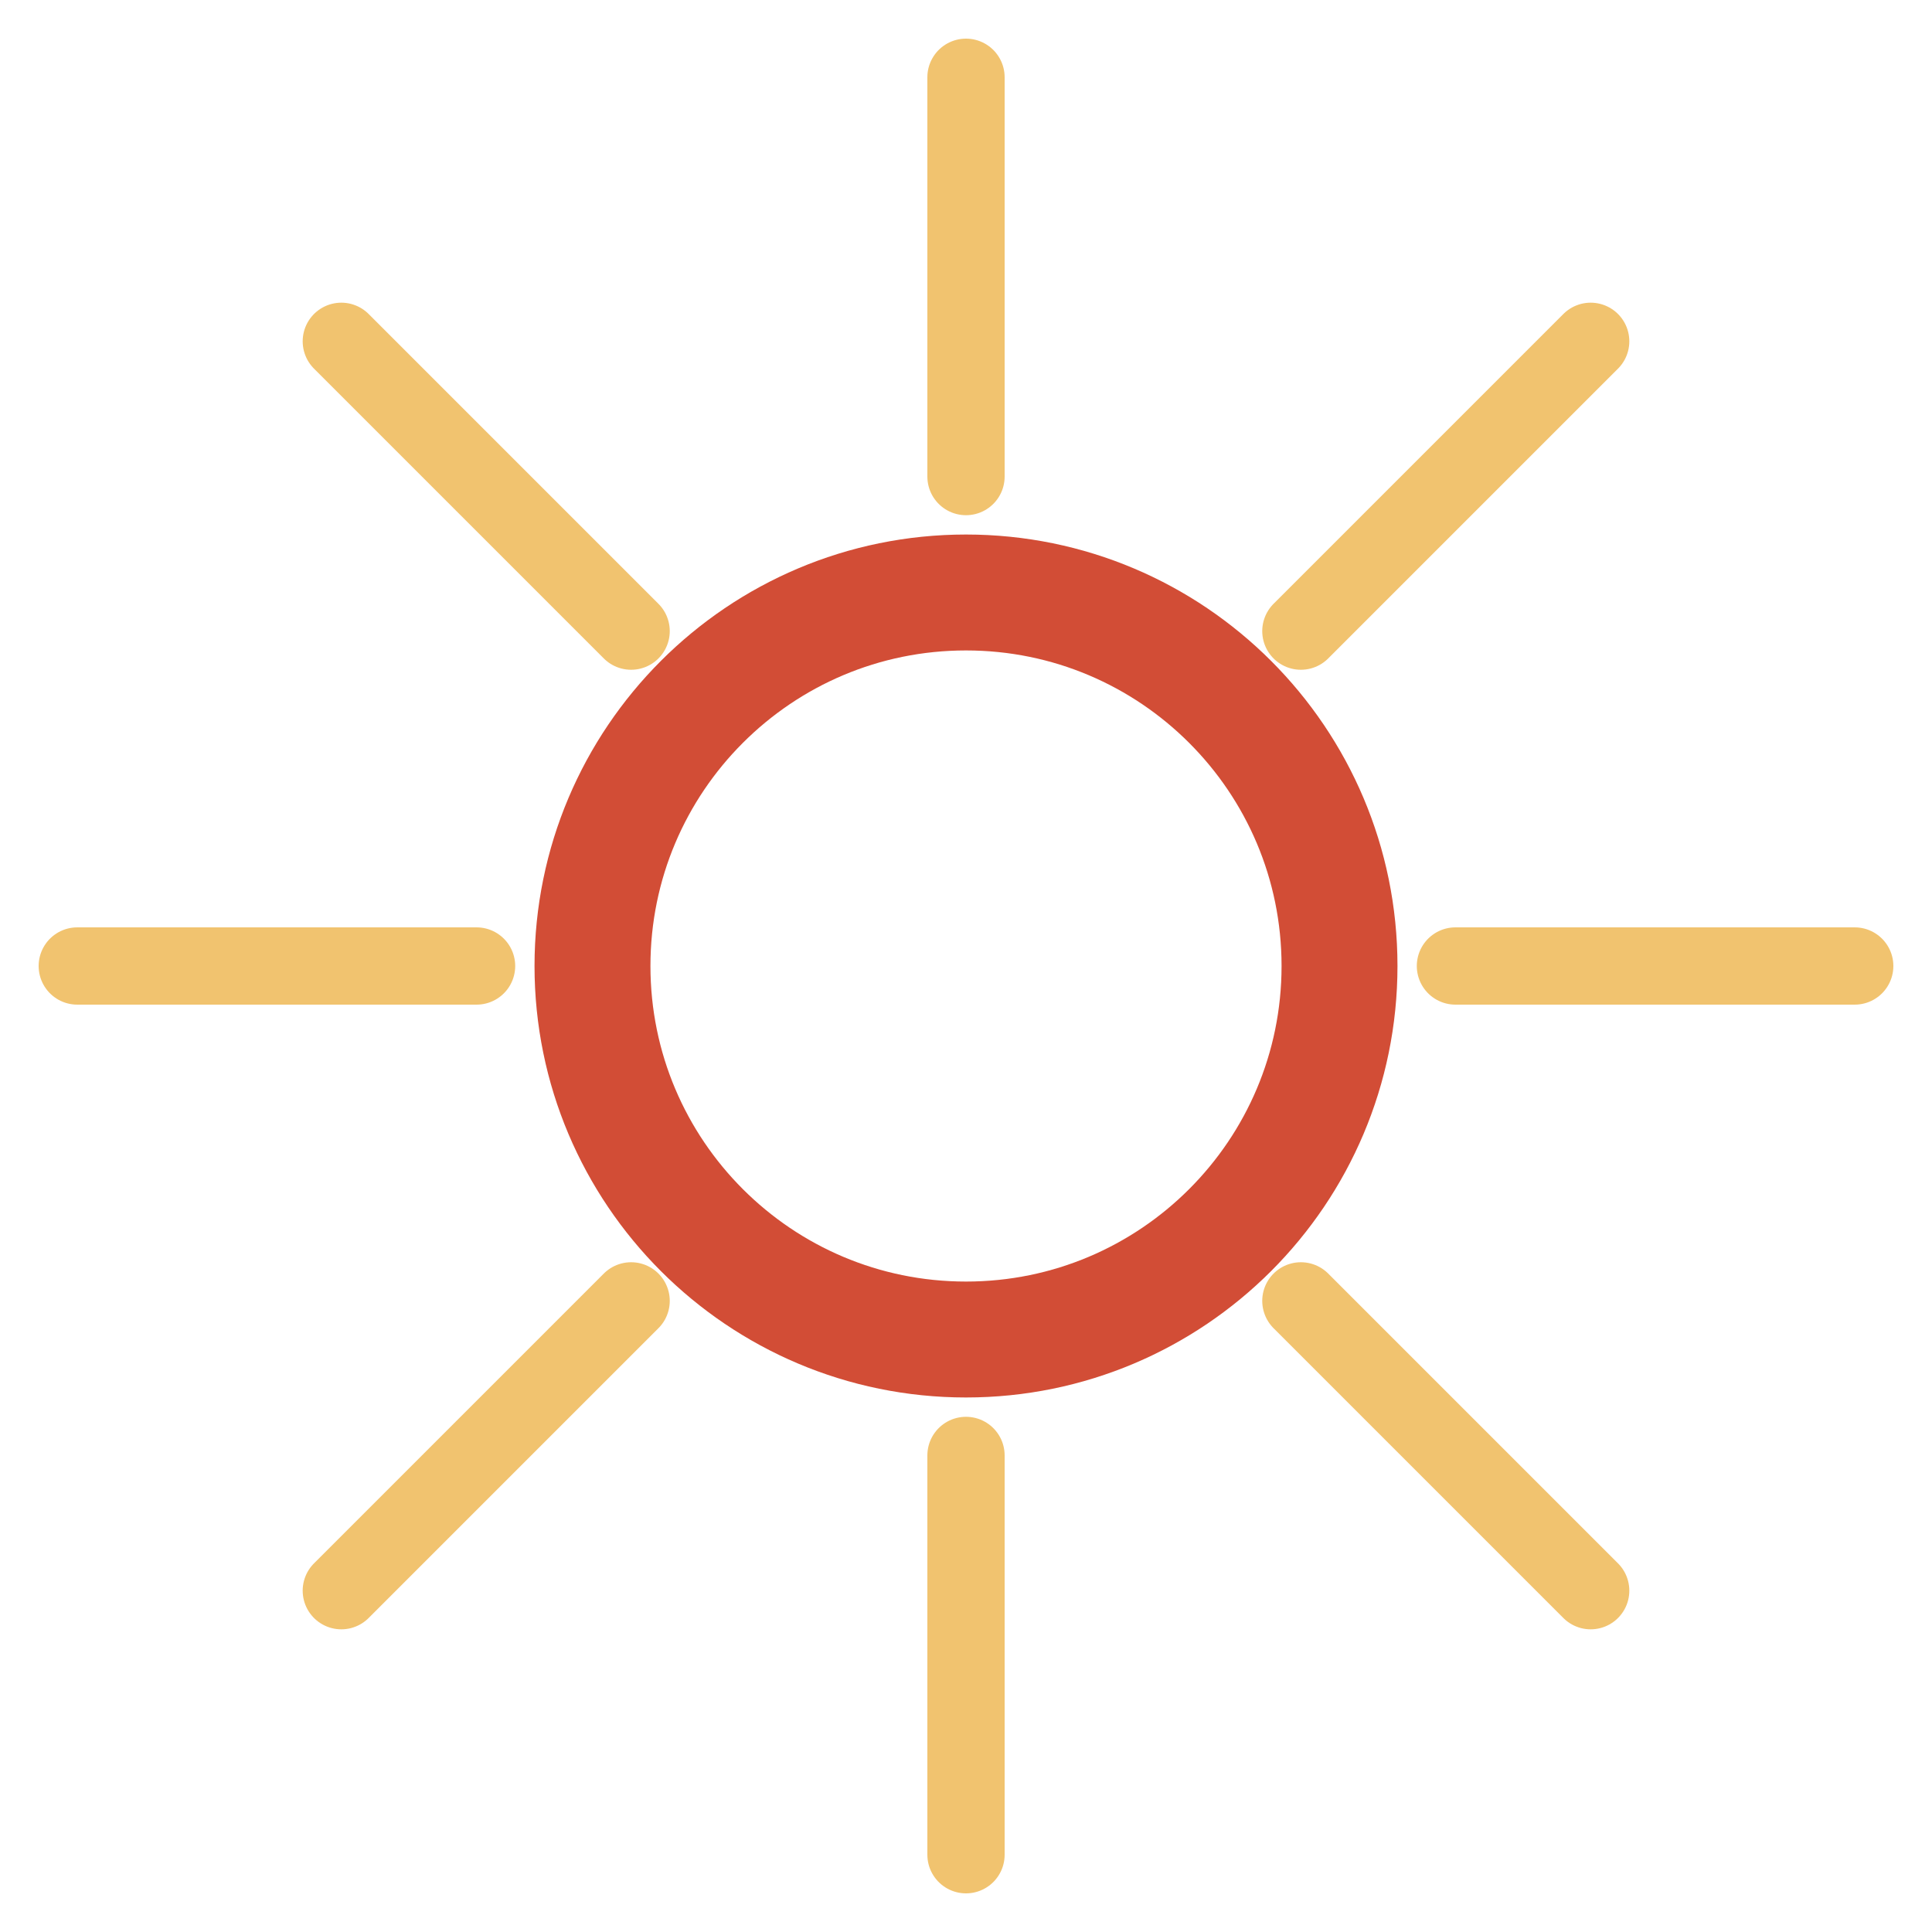
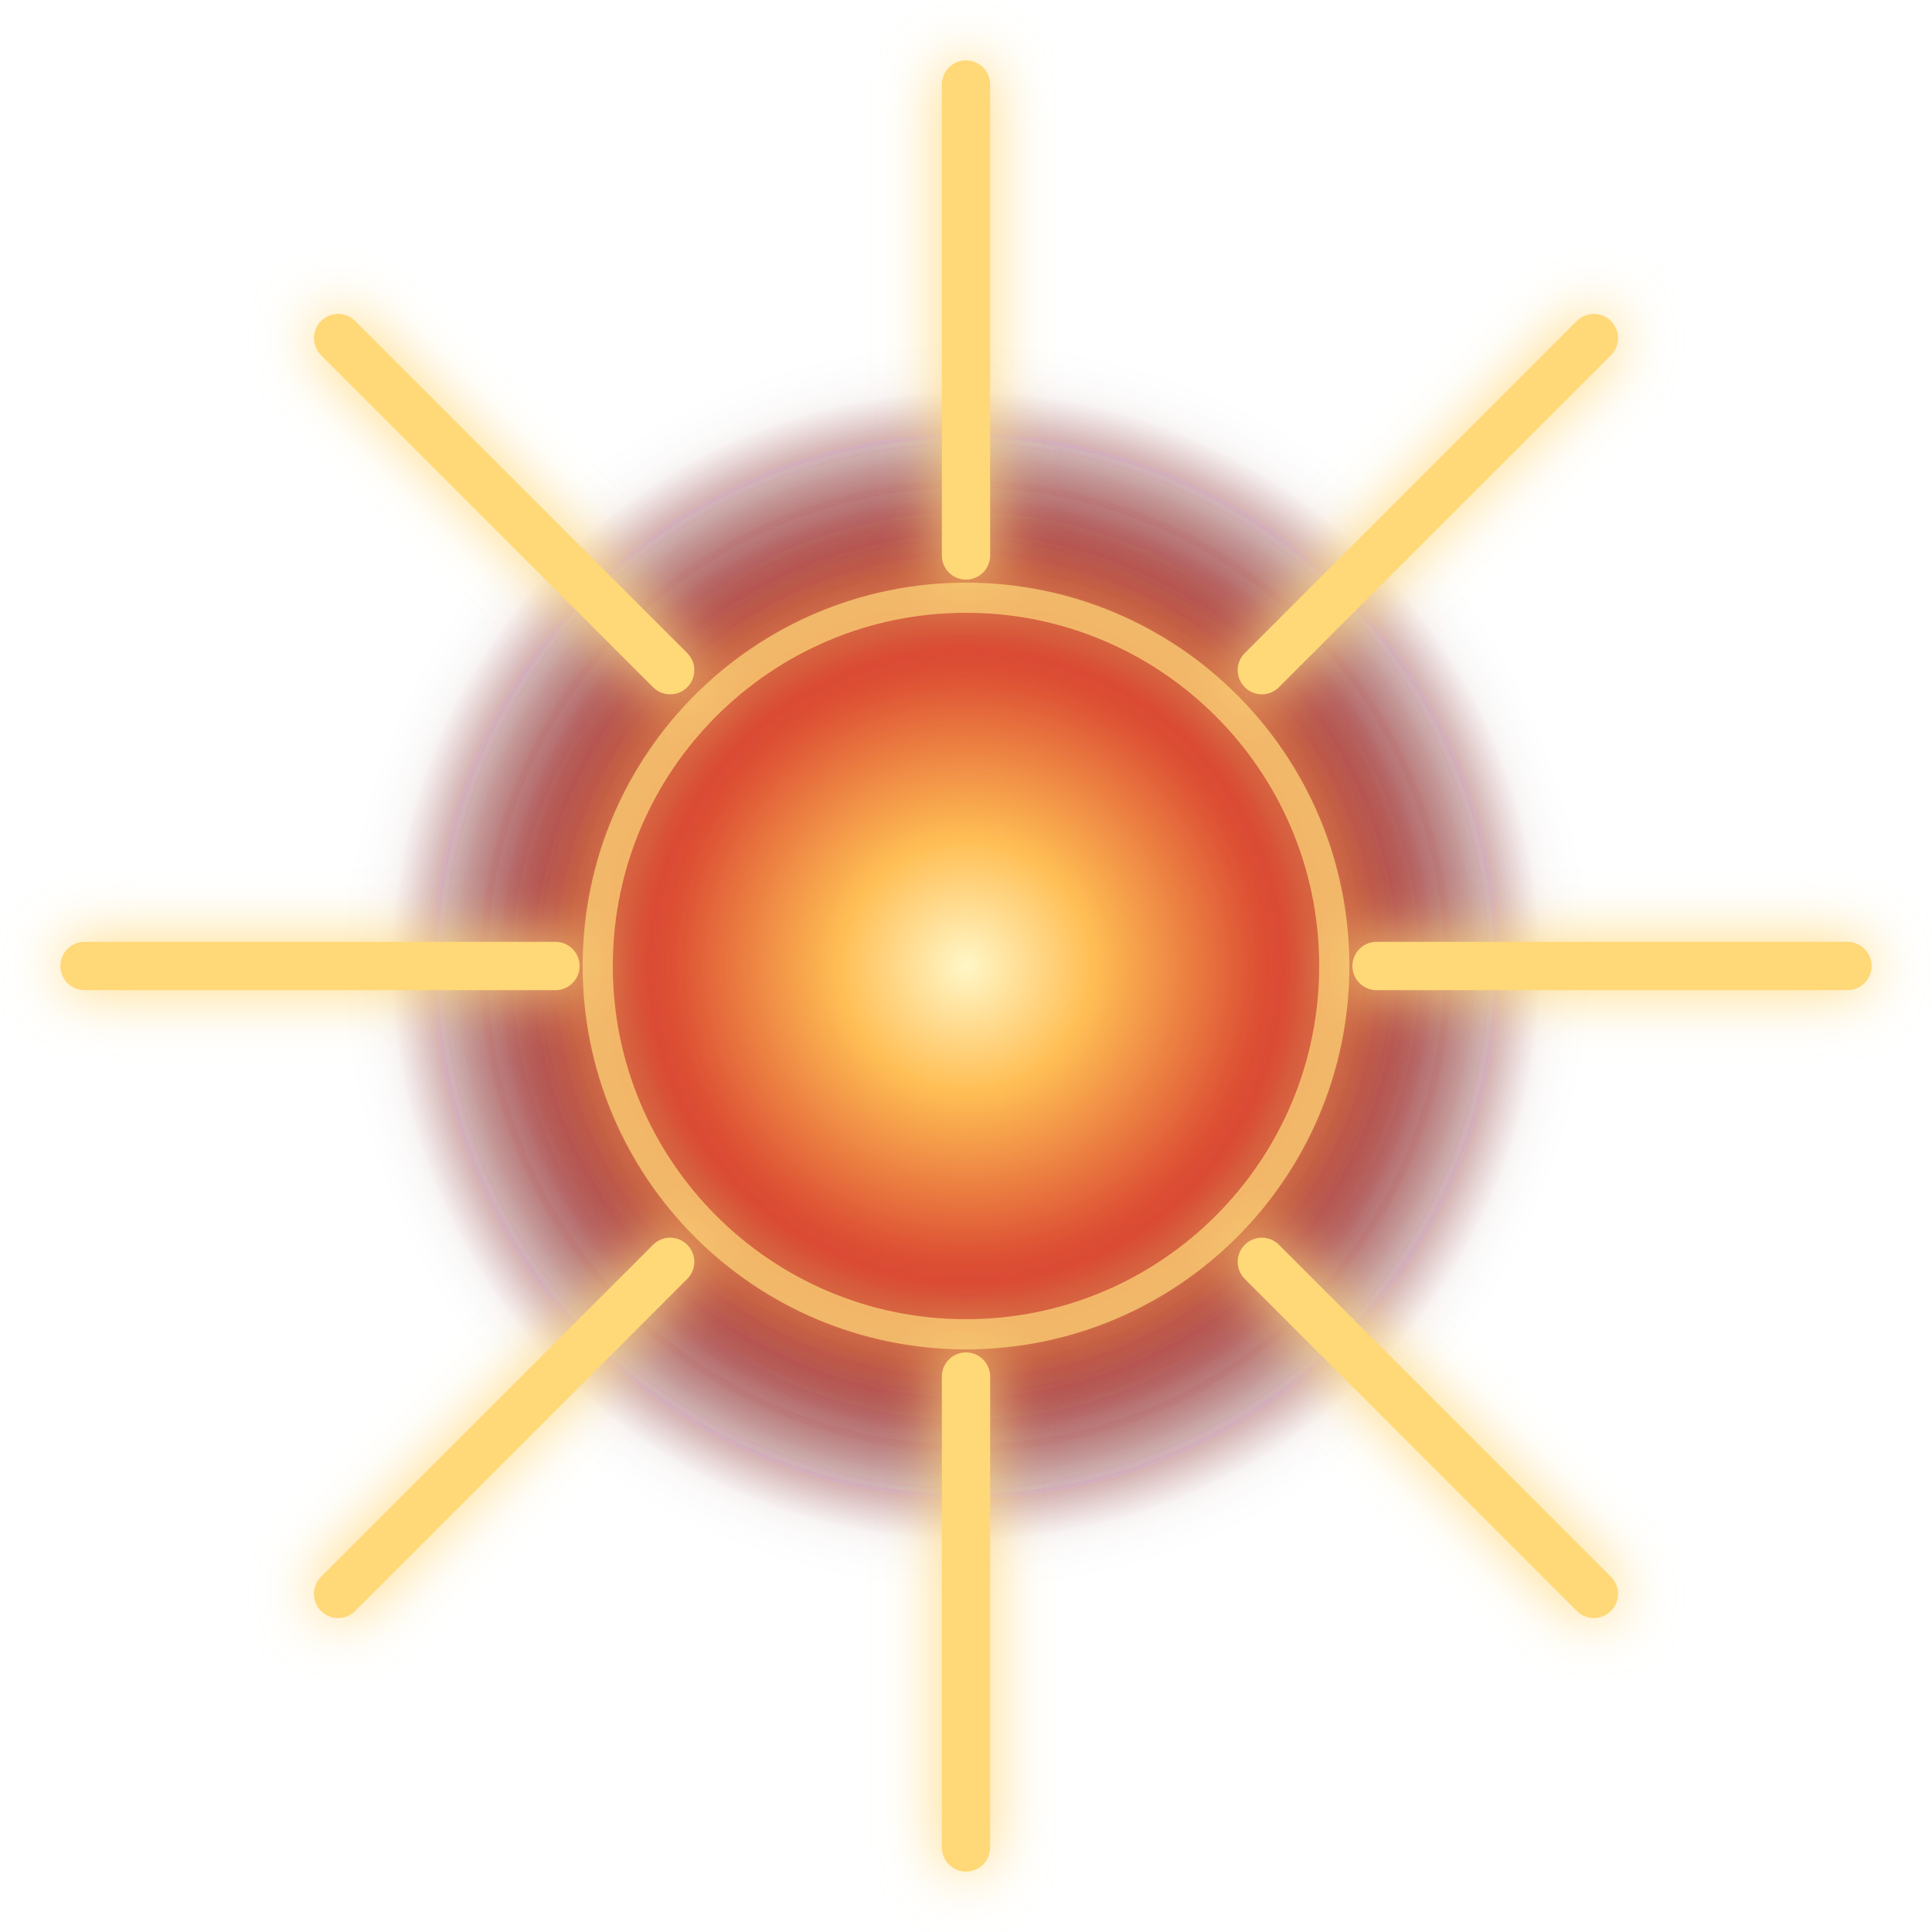
- <svg xmlns="http://www.w3.org/2000/svg" viewBox="0 0 300 300">
-   <g fill="none" stroke="#d24d36" filter="url(#none)">
-     <circle cx="150" cy="150" r="58" stroke-width="18" />
-     <path d="M150 12v62M150 226v62M12 150h62M226 150h62M53 53l45 45M202 202l45 45M247 53l-45 45M98 202l-45 45" stroke="#f1c36f" stroke-width="12" stroke-linecap="round" />
+ <svg xmlns="http://www.w3.org/2000/svg" viewBox="0 0 320 320">
+   <defs>
+     <radialGradient id="r">
+       <stop stop-color="#fff7c7" />
+       <stop offset=".22" stop-color="#ffbe54" />
+       <stop offset=".55" stop-color="#d8402f" />
+       <stop offset="1" stop-color="#5e1018" stop-opacity="0" />
+     </radialGradient>
+     <filter id="g">
+       <feGaussianBlur stdDeviation="5" result="b" />
+       <feMerge>
+         <feMergeNode in="b" />
+         <feMergeNode in="SourceGraphic" />
+       </feMerge>
+     </filter>
+   </defs>
+   <circle cx="160" cy="160" r="95" fill="url(#r)" filter="url(#g)" />
+   <g fill="none" stroke="#ffd878" stroke-linecap="round" filter="url(#g)">
+     <path d="M160 14v78m0 136v78M14 160h78m136 0h78M56 56l55 55m98 98 55 55M264 56l-55 55M111 209l-55 55" stroke-width="8" />
+     <circle cx="160" cy="160" r="61" stroke-width="5" opacity=".7" />
  </g>
</svg>
